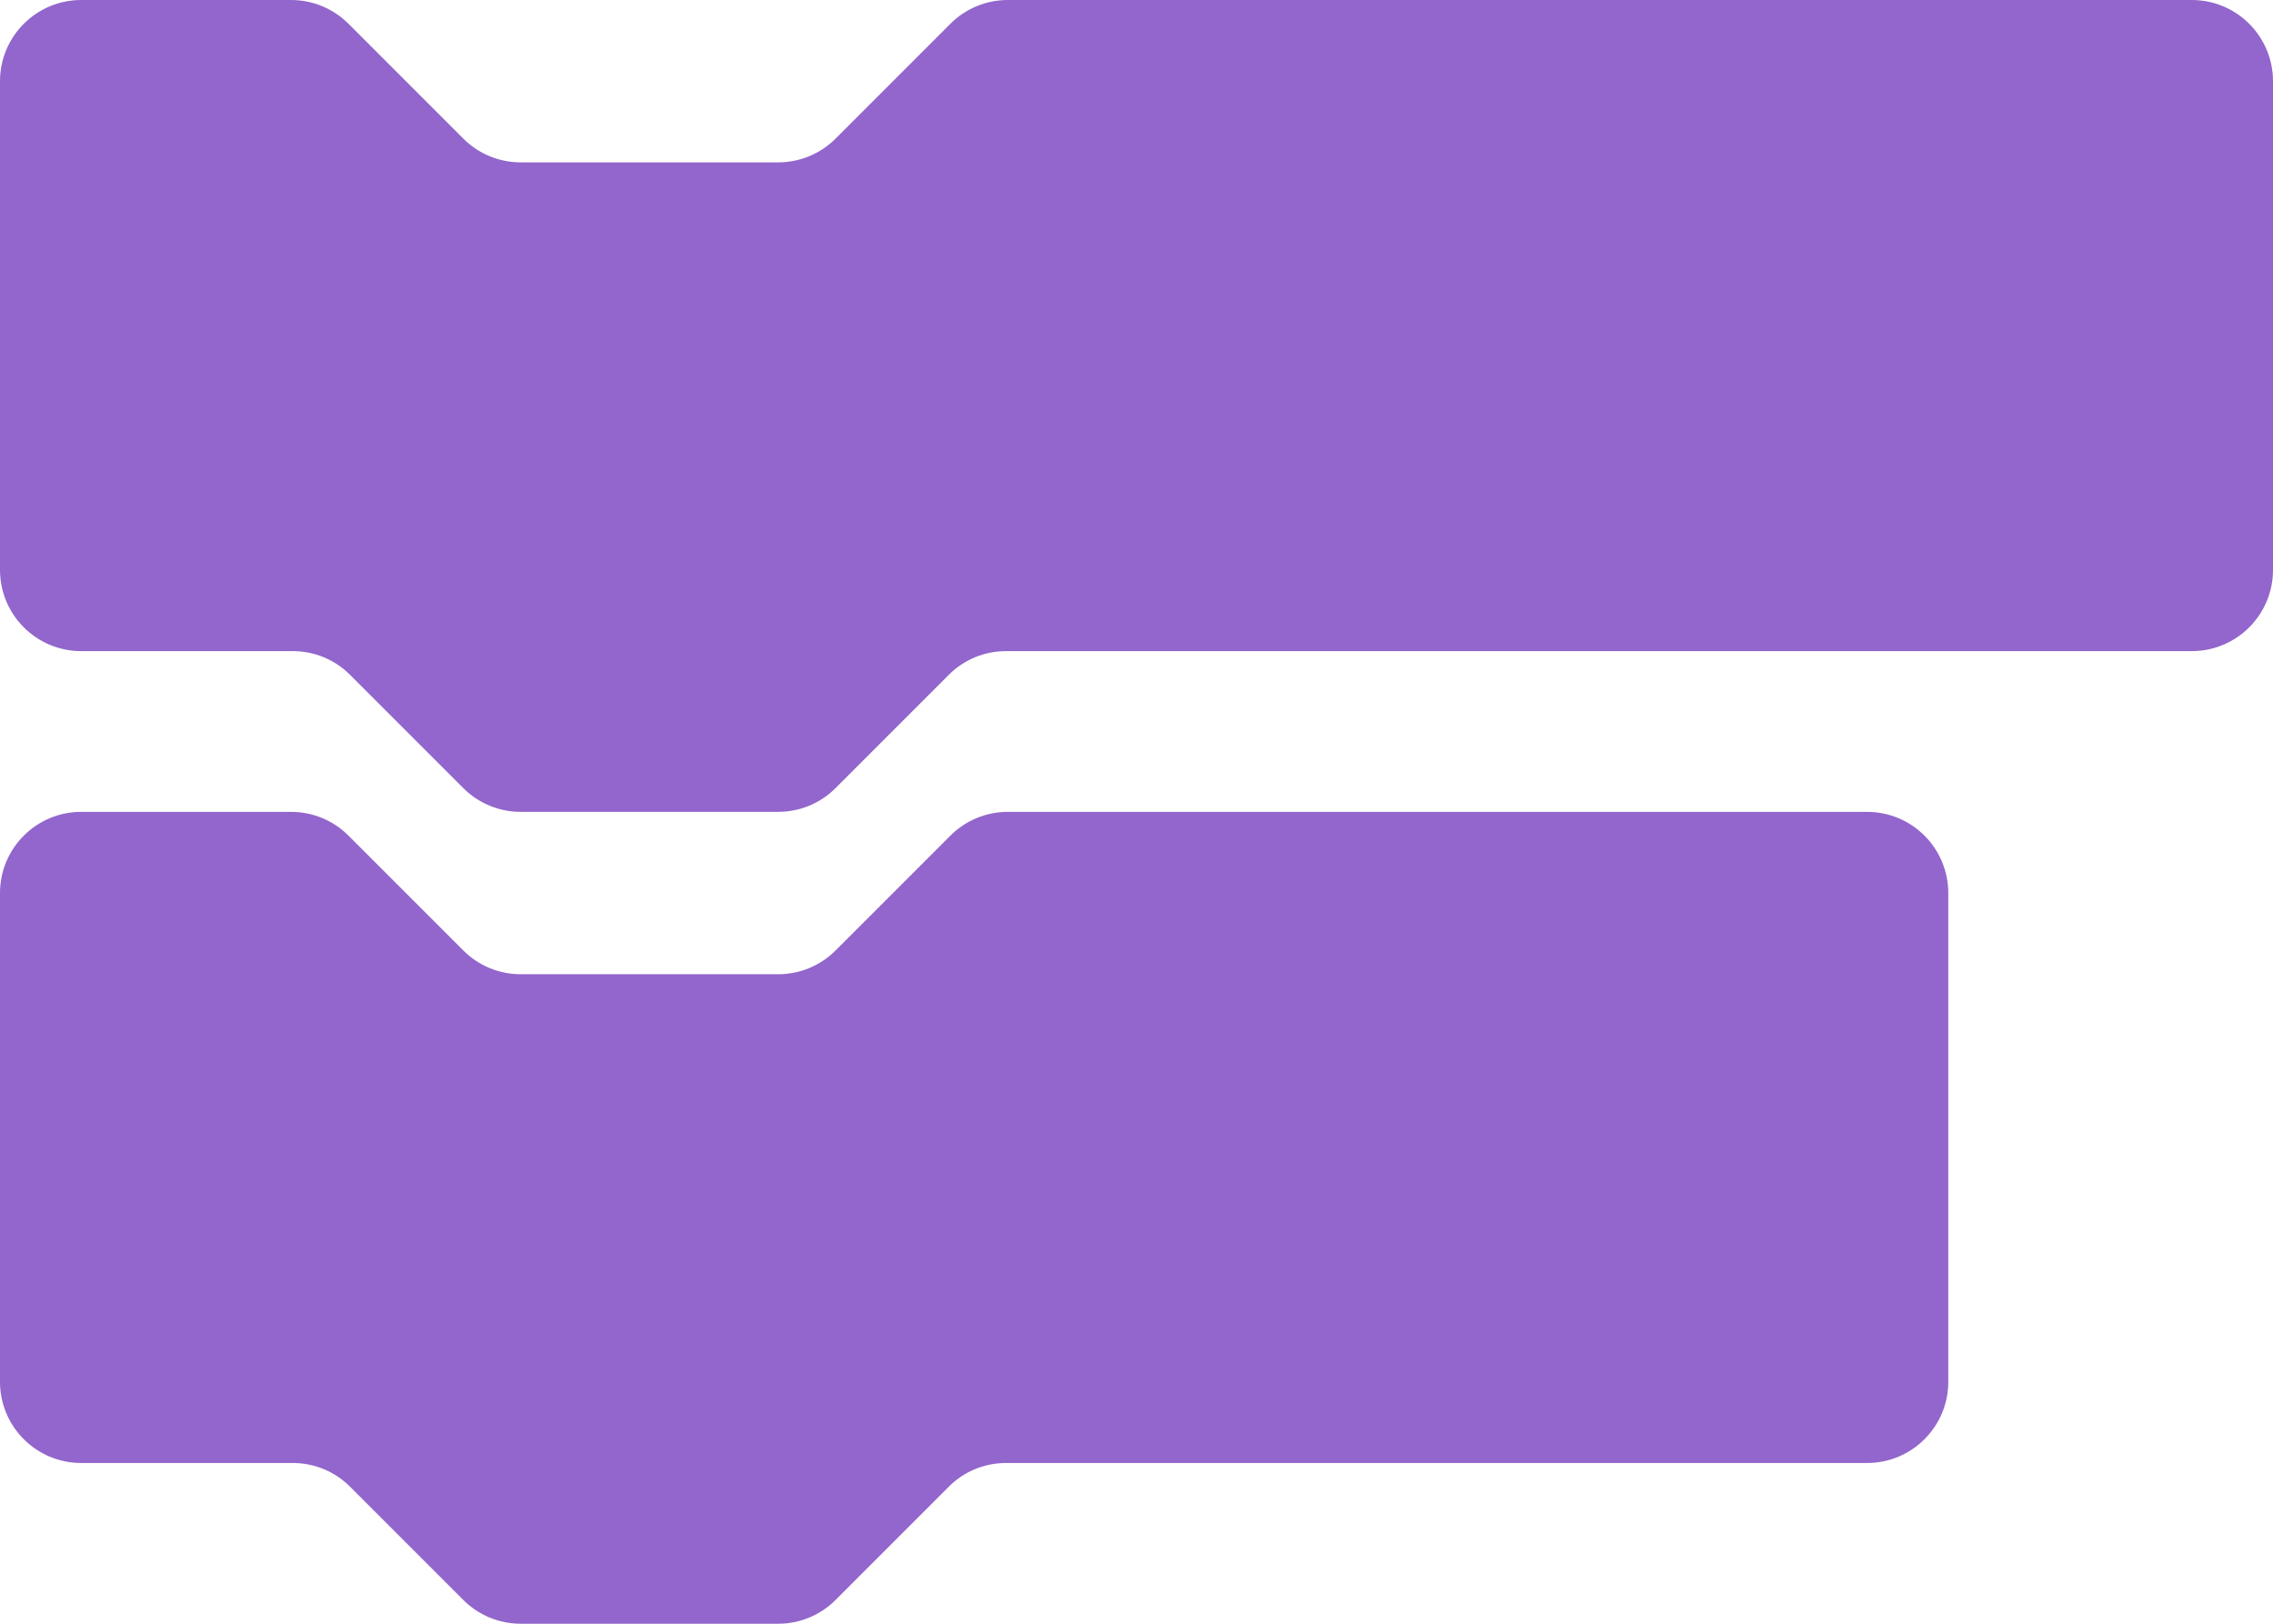
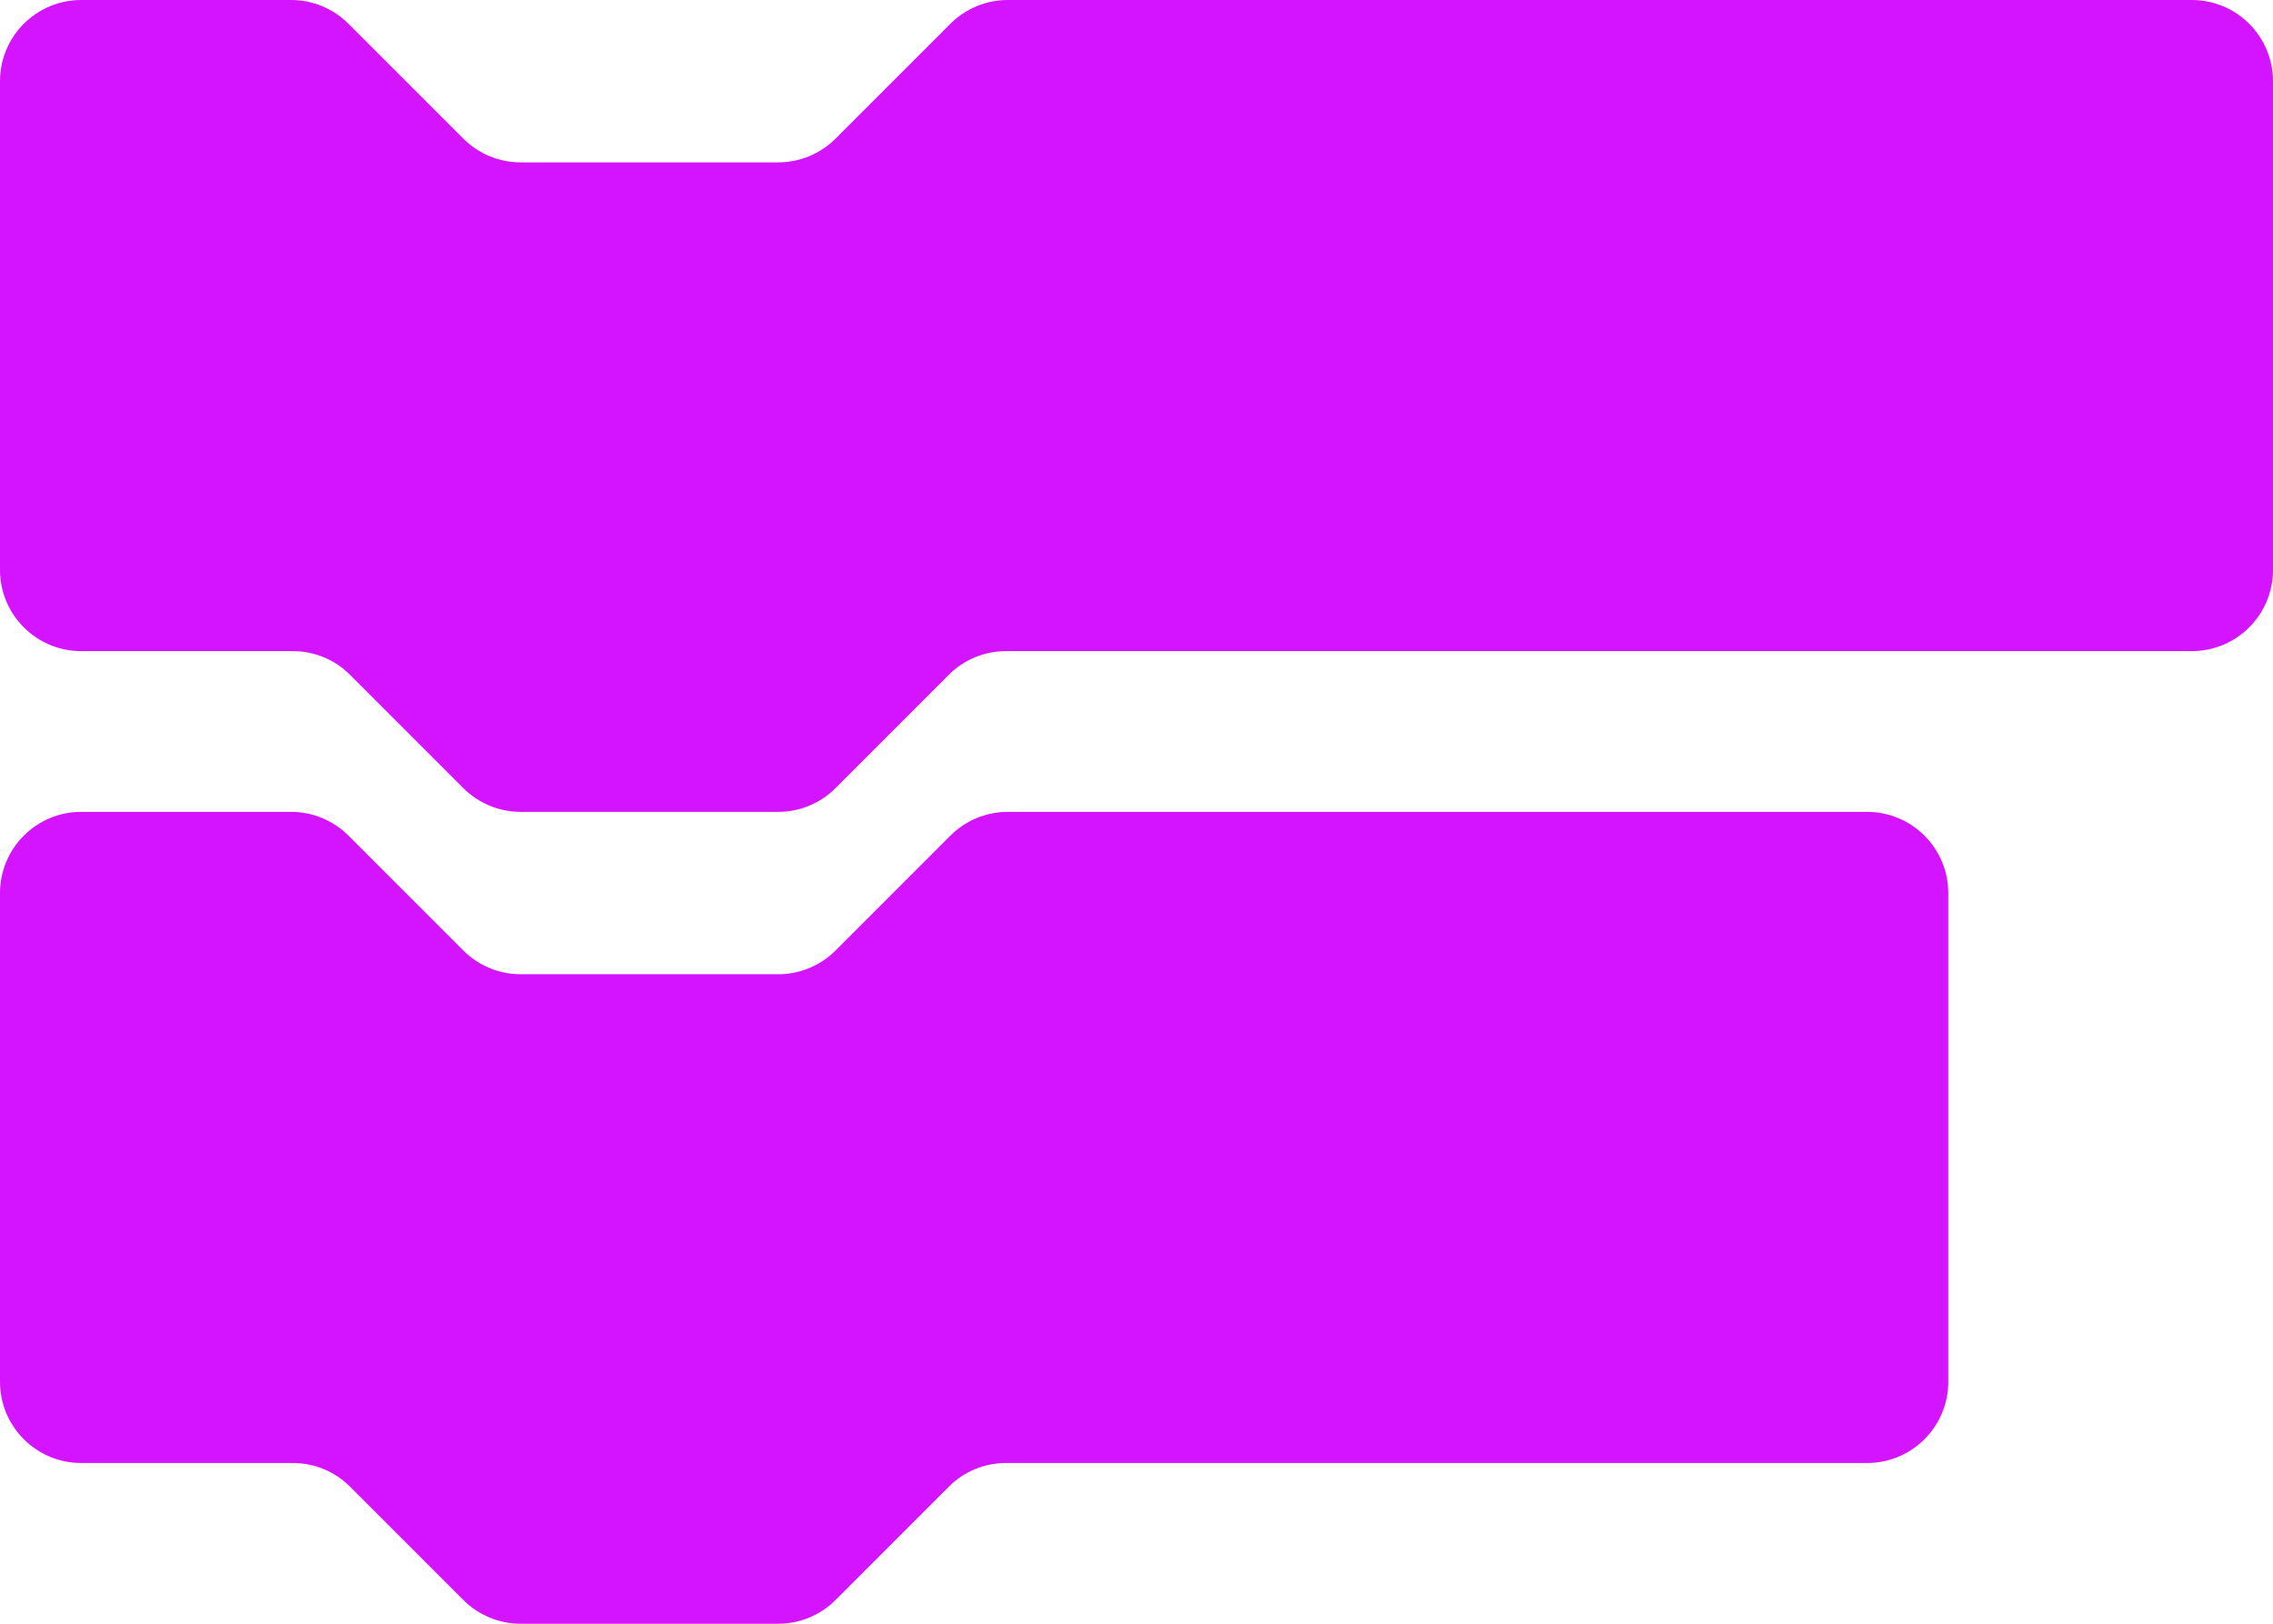
<svg xmlns="http://www.w3.org/2000/svg" version="1.1" width="14" height="10" viewBox="0,0,14,10">
  <g transform="translate(-233,-176)">
-     <g data-paper-data="{&quot;isPaintingLayer&quot;:true}" fill="#9266cc" fill-rule="evenodd" stroke="none" stroke-width="1" stroke-linecap="butt" stroke-linejoin="miter" stroke-miterlimit="10" stroke-dasharray="" stroke-dashoffset="0" style="mix-blend-mode: normal">
+     <g data-paper-data="{&quot;isPaintingLayer&quot;:true}" fill="#D414FF" fill-rule="evenodd" stroke="none" stroke-width="1" stroke-linecap="butt" stroke-linejoin="miter" stroke-miterlimit="10" stroke-dasharray="" stroke-dashoffset="0" style="mix-blend-mode: normal">
      <path d="M245,184.51c0,0.276 -0.224,0.5 -0.5,0.5h-5.303c-0.133,0 -0.26,0.052 -0.353,0.146l-0.698,0.698c-0.093,0.093 -0.22,0.146 -0.353,0.146h-1.586c-0.133,0 -0.26,-0.053 -0.353,-0.146l-0.698,-0.698c-0.094,-0.094 -0.22,-0.146 -0.353,-0.146h-1.303c-0.276,0 -0.5,-0.224 -0.5,-0.5v-3.01c0,-0.276 0.224,-0.5 0.5,-0.5h1.293c0.133,0 0.26,0.053 0.353,0.146l0.708,0.708c0.093,0.093 0.22,0.146 0.353,0.146h1.586c0.133,0 0.26,-0.053 0.353,-0.146l0.708,-0.708c0.093,-0.093 0.22,-0.146 0.353,-0.146h5.293c0.276,0 0.5,0.224 0.5,0.5zM247,179.51c0,0.276 -0.224,0.5 -0.5,0.5h-7.303c-0.133,0 -0.26,0.052 -0.353,0.146l-0.698,0.698c-0.093,0.093 -0.22,0.146 -0.353,0.146h-1.586c-0.133,0 -0.26,-0.053 -0.353,-0.146l-0.698,-0.698c-0.094,-0.094 -0.22,-0.146 -0.353,-0.146h-1.303c-0.276,0 -0.5,-0.224 -0.5,-0.5v-3.01c0,-0.276 0.224,-0.5 0.5,-0.5h1.293c0.133,0 0.26,0.053 0.353,0.146l0.708,0.708c0.093,0.093 0.22,0.146 0.353,0.146h1.586c0.133,0 0.26,-0.053 0.353,-0.146l0.708,-0.708c0.093,-0.093 0.22,-0.146 0.353,-0.146h7.293c0.276,0 0.5,0.224 0.5,0.5z" />
    </g>
  </g>
</svg>
